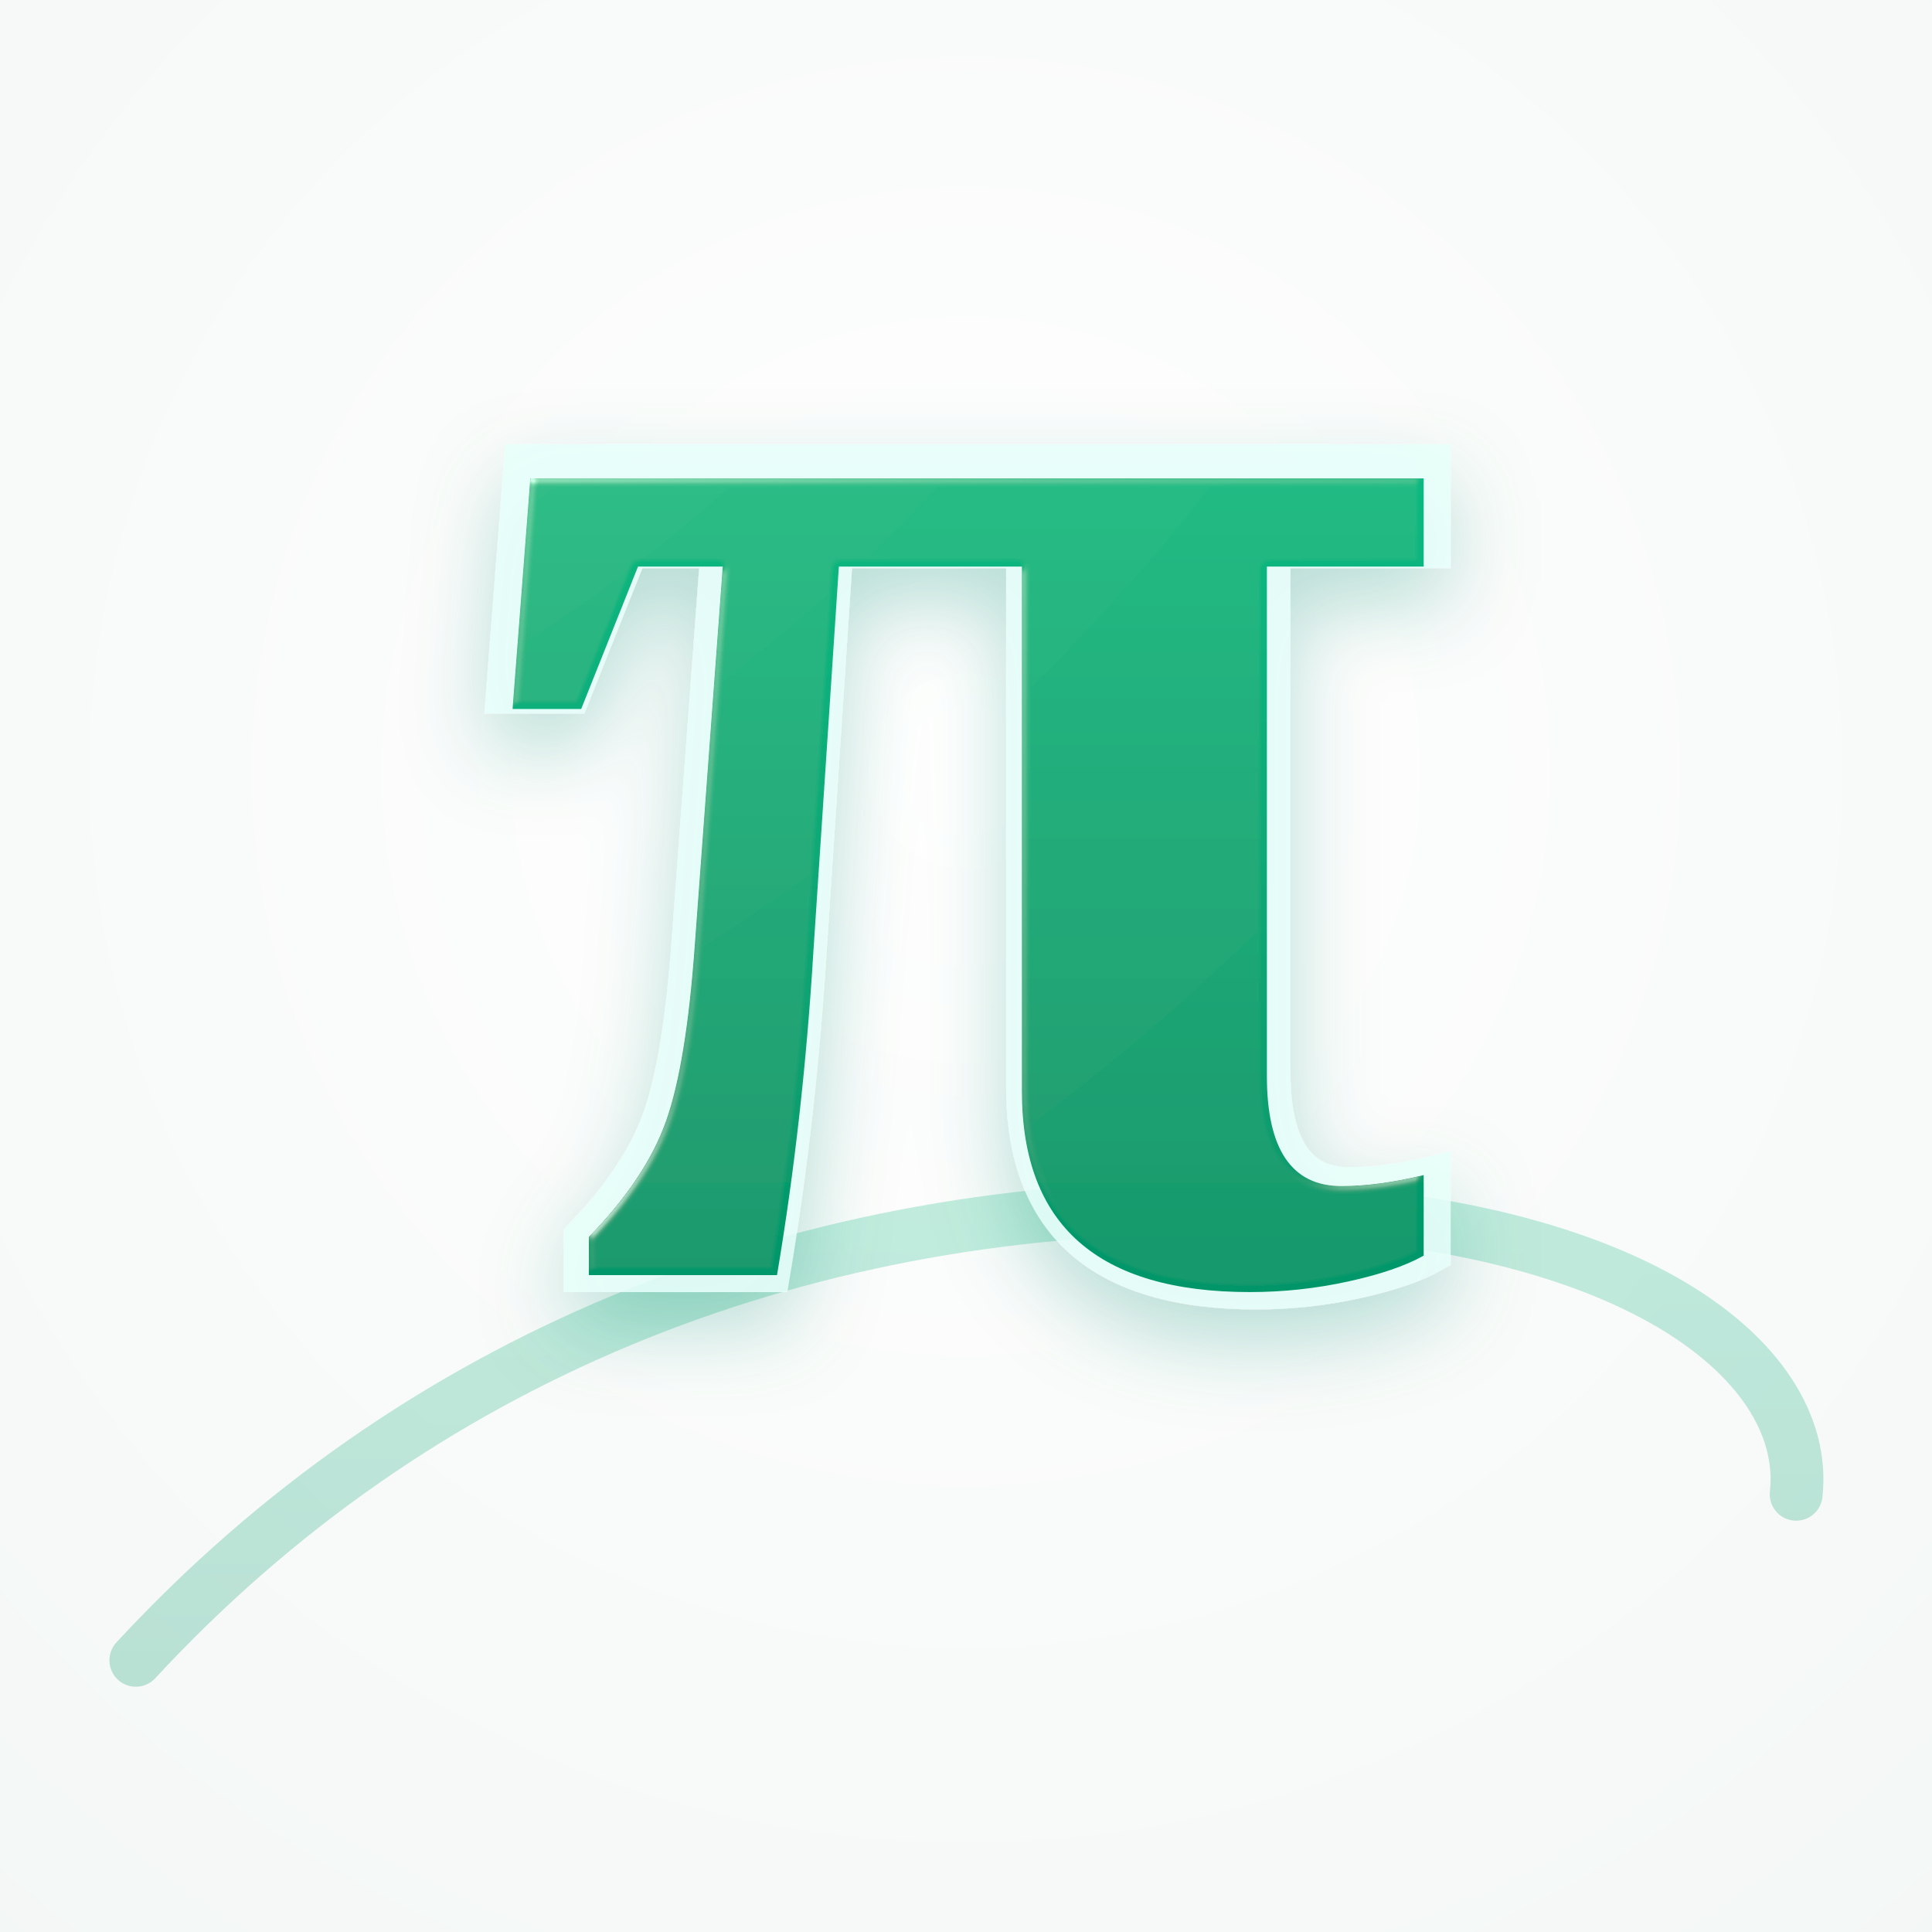
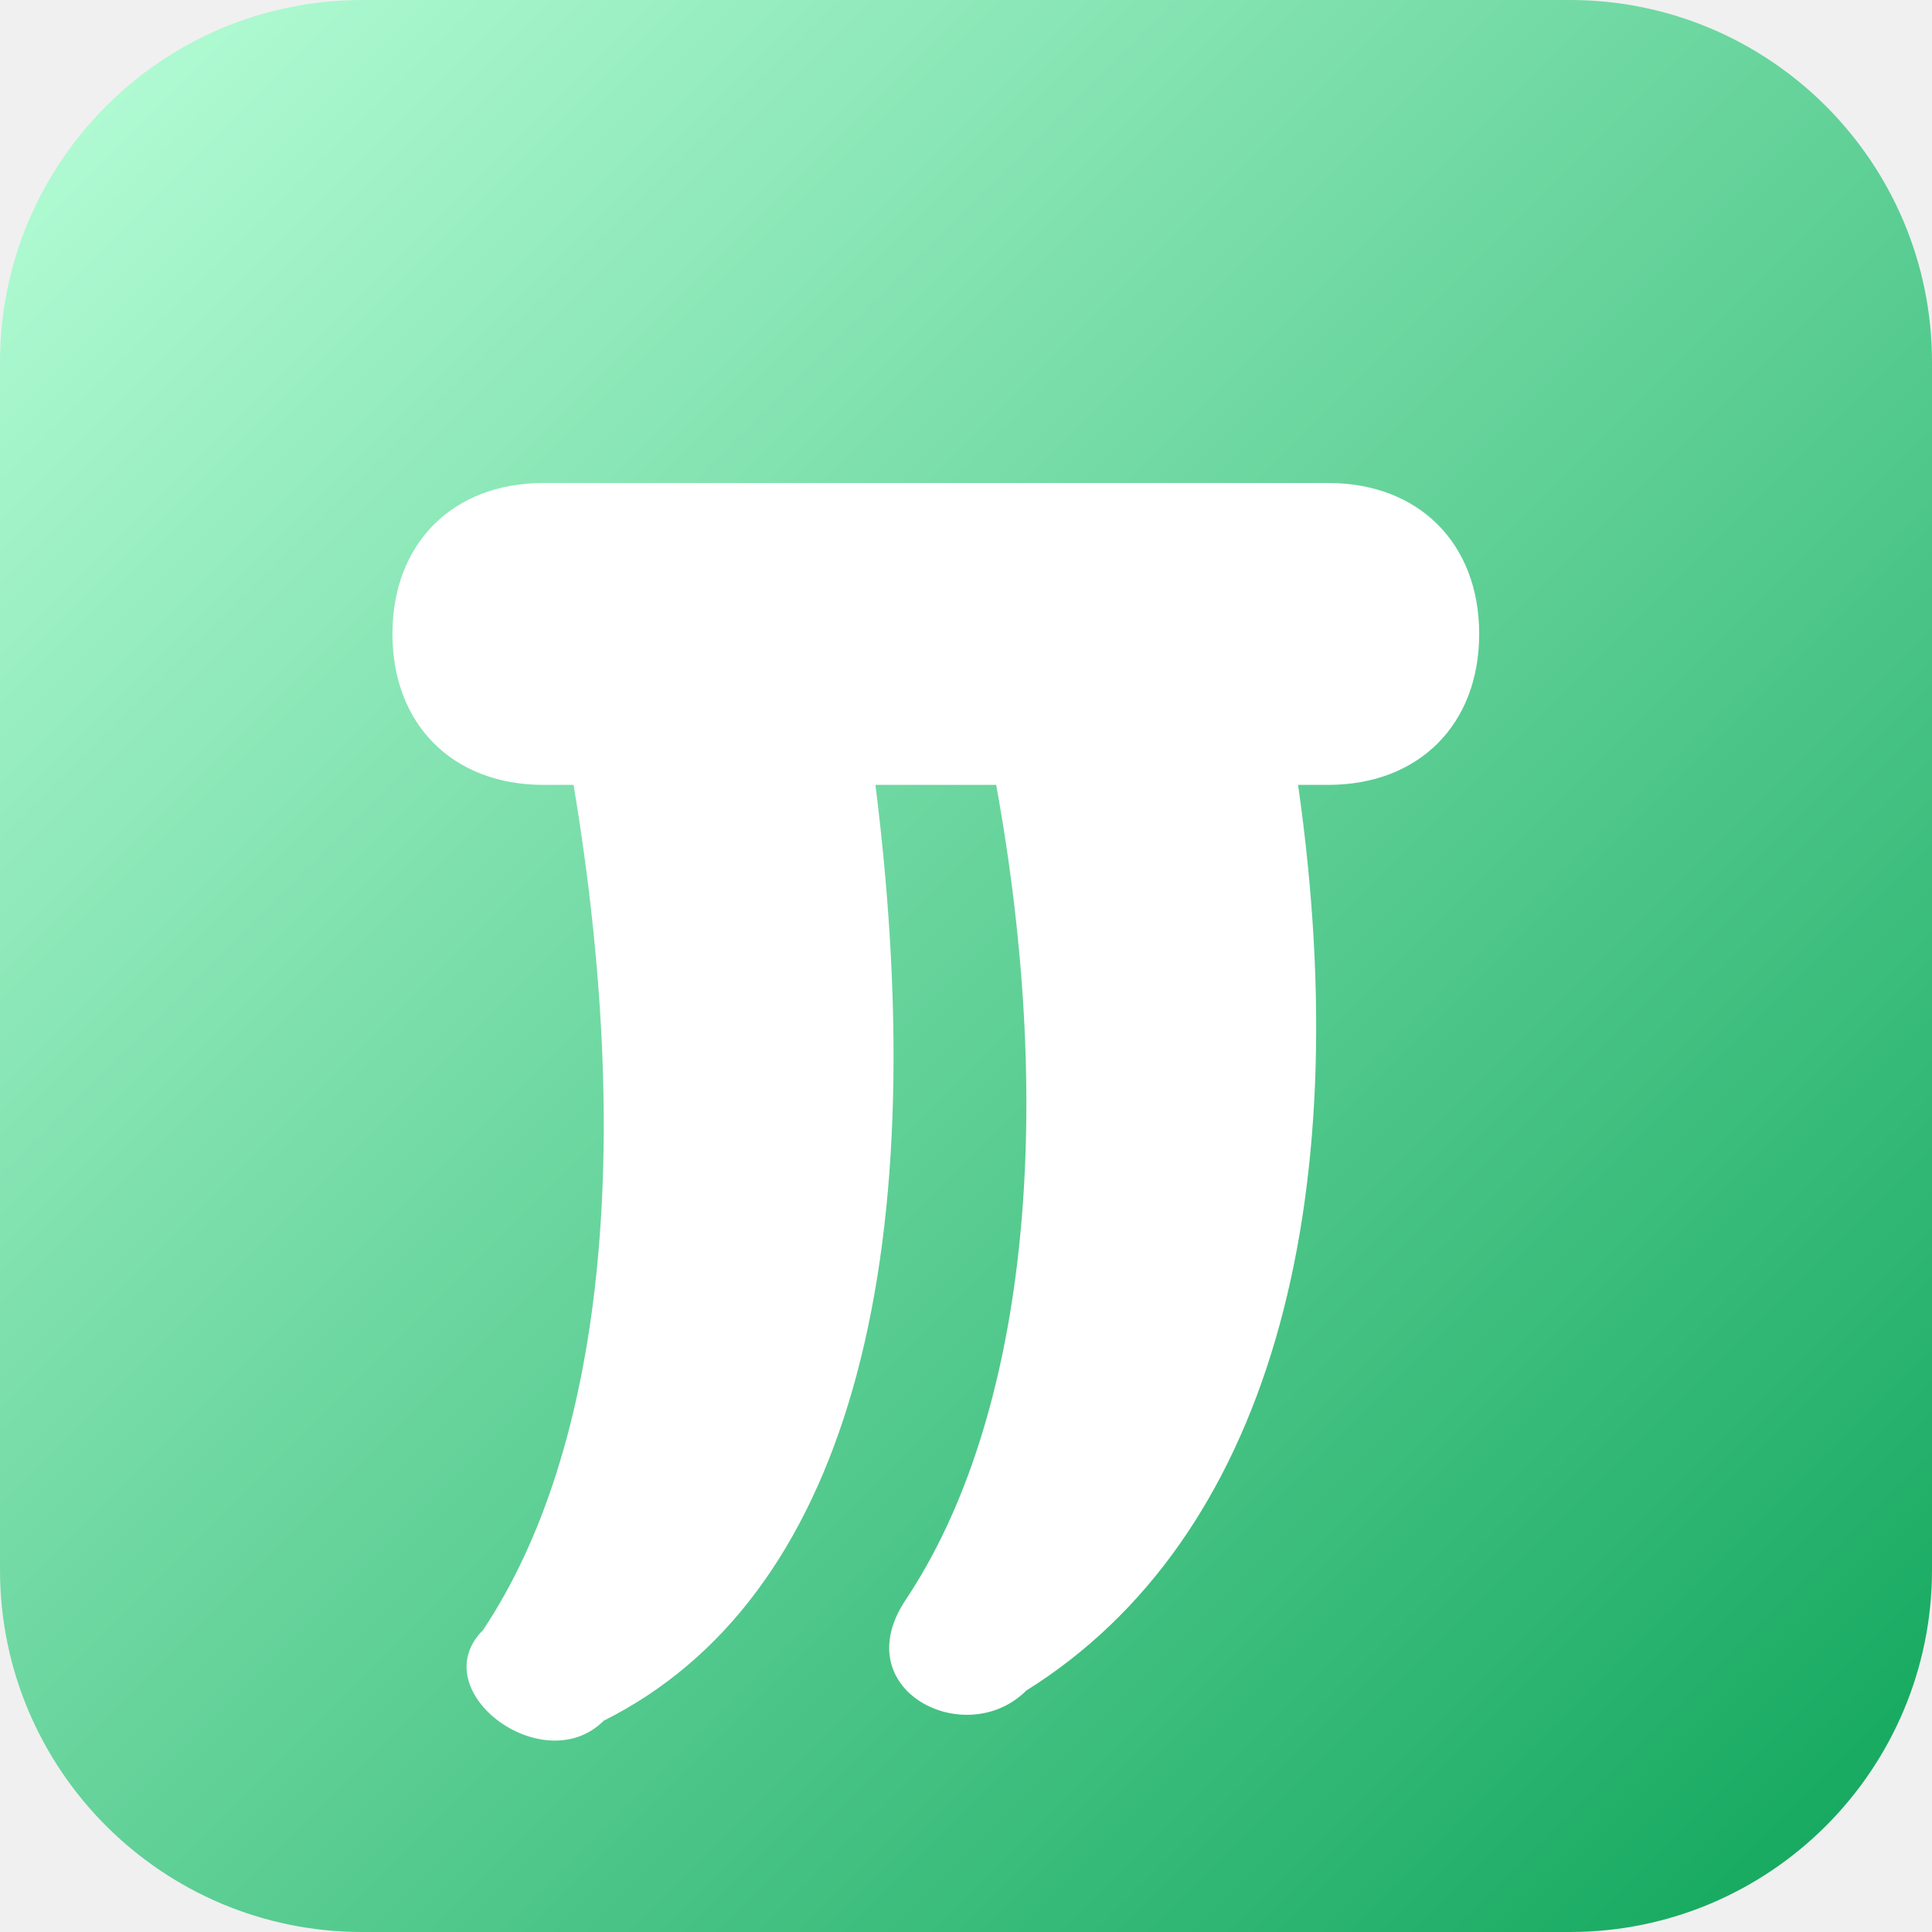
- <svg xmlns="http://www.w3.org/2000/svg" viewBox="0 0 1024 1024">
+ <svg xmlns="http://www.w3.org/2000/svg" viewBox="0 0 64 64">
  <defs>
-     <linearGradient id="piGreen" x1="0" y1="0" x2="0" y2="1">
-       <stop offset="0%" stop-color="#10B981" />
-       <stop offset="100%" stop-color="#059669" />
+     <linearGradient id="g" x1="0" y1="0" x2="1" y2="1">
+       <stop offset="0" stop-color="#b9ffd9" />
+       <stop offset="1" stop-color="#0ea55a" />
    </linearGradient>
-     <filter id="softShadow" x="-40%" y="-40%" width="180%" height="180%">
-       <feOffset dx="0" dy="18" in="SourceAlpha" result="off" />
-       <feGaussianBlur in="off" stdDeviation="22" result="blur" />
-       <feColorMatrix in="blur" type="matrix" values="0 0 0 0 0                 0 0 0 0 0.25                 0 0 0 0 0.15                 0 0 0 0.28 0" result="shadow" />
-       <feMerge>
-         <feMergeNode in="shadow" />
-         <feMergeNode in="SourceGraphic" />
-       </feMerge>
-     </filter>
-     <filter id="innerBevel" x="-50%" y="-50%" width="200%" height="200%">
-       <feGaussianBlur in="SourceAlpha" stdDeviation="1.8" result="alphaBlur" />
-       <feSpecularLighting in="alphaBlur" surfaceScale="3" specularConstant="0.7" specularExponent="20" lighting-color="#FFFFFF" result="spec">
-         <fePointLight x="-200" y="-400" z="400" />
-       </feSpecularLighting>
-       <feComposite in="spec" in2="SourceAlpha" operator="in" result="specOnAlpha" />
-       <feComposite in="SourceGraphic" in2="specOnAlpha" operator="arithmetic" k1="0" k2="1" k3="1" k4="0" />
-     </filter>
-     <clipPath id="safeFrame">
-       <rect x="32" y="32" width="960" height="960" rx="48" ry="48" />
-     </clipPath>
  </defs>
-   <radialGradient id="paper" cx="50%" cy="40%" r="80%">
-     <stop offset="0%" stop-color="#FFFFFF" />
-     <stop offset="100%" stop-color="#F3F7F5" />
-   </radialGradient>
-   <rect width="1024" height="1024" fill="url(#paper)" />
-   <path d="M72,880 C220,720 420,640 640,640 860,640 960,720 952,792" fill="none" stroke="url(#piGreen)" stroke-width="28" stroke-linecap="round" opacity="0.25" />
-   <g clip-path="url(#safeFrame)" filter="url(#softShadow)">
-     <text x="50%" y="66%" text-anchor="middle" font-family="Times New Roman, Georgia, 'Noto Serif', serif" font-weight="900" font-size="940" fill="none" stroke="#E6FFFA" stroke-width="18" opacity="0.85">π</text>
-     <text x="50%" y="66%" text-anchor="middle" font-family="Times New Roman, Georgia, 'Noto Serif', serif" font-weight="900" font-size="920" fill="url(#piGreen)" filter="url(#innerBevel)">π</text>
-   </g>
+   <rect rx="12" ry="12" width="64" height="64" fill="url(#g)" />
+   <path d="M20 26h24c3 0 5-2 5-5s-2-5-5-5H18c-3 0-5 2-5 5s2 5 5 5h1c2 12 1 22-3 28-2 2 2 5 4 3 8-4 11-15 9-31zm13 0c2 11 1 21-3 27-2 3 2 5 4 3 8-5 11-16 9-30H33z" fill="#fff" />
</svg>
